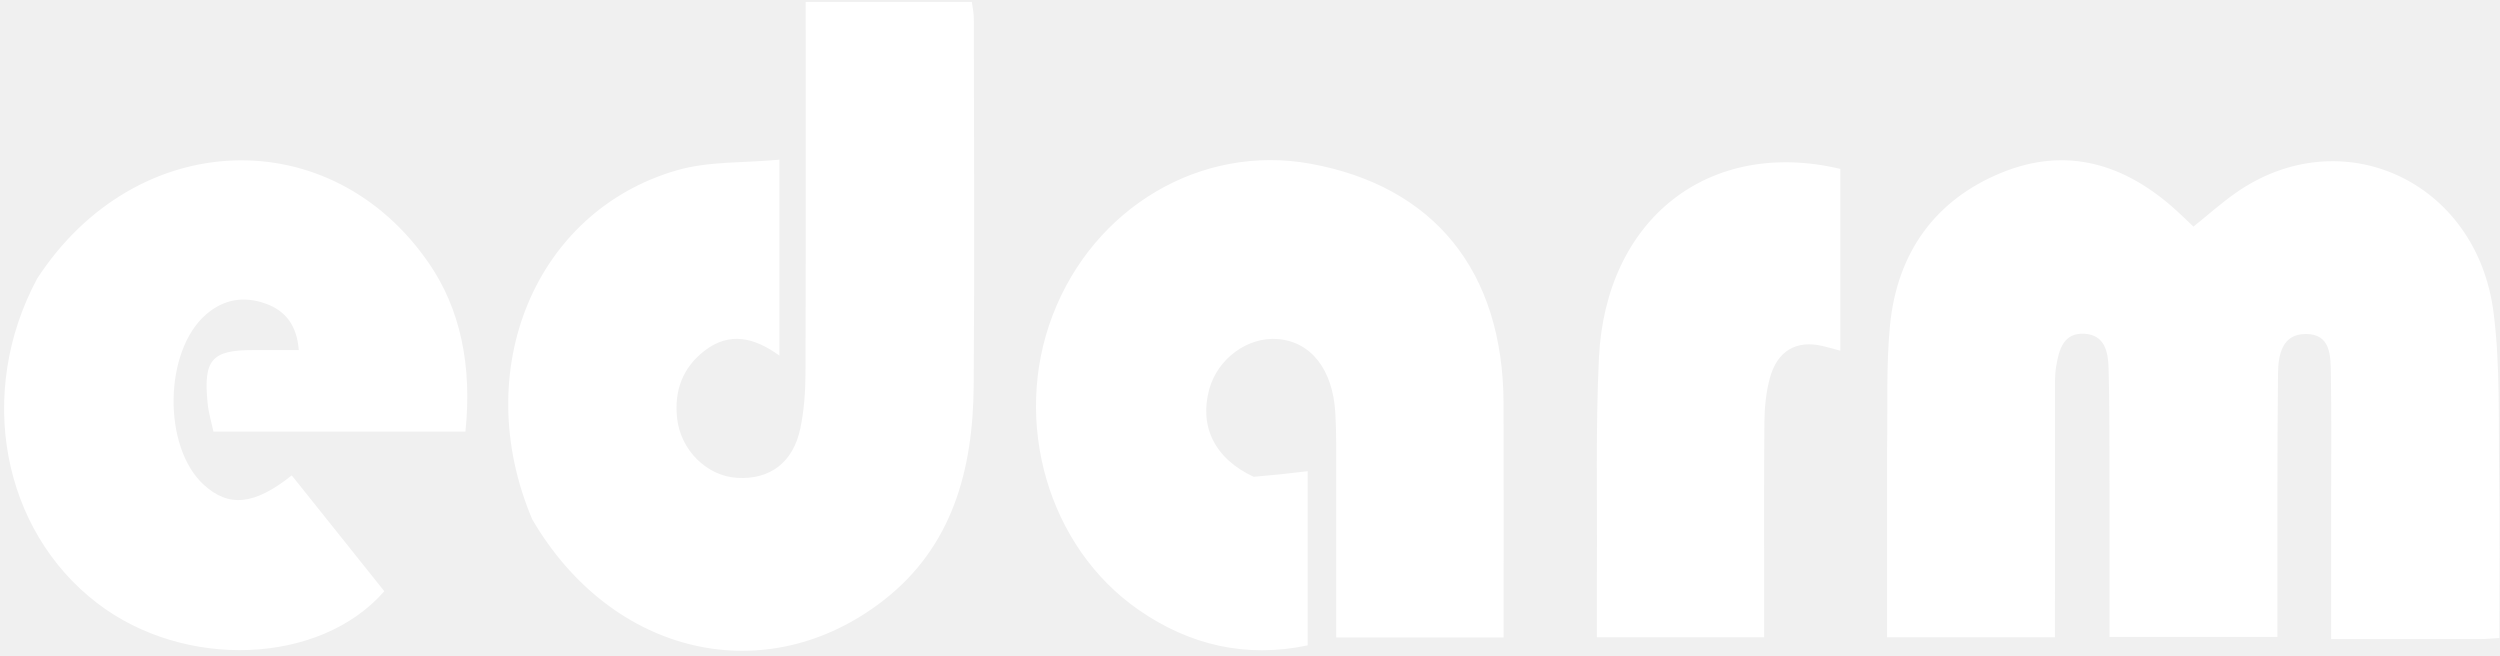
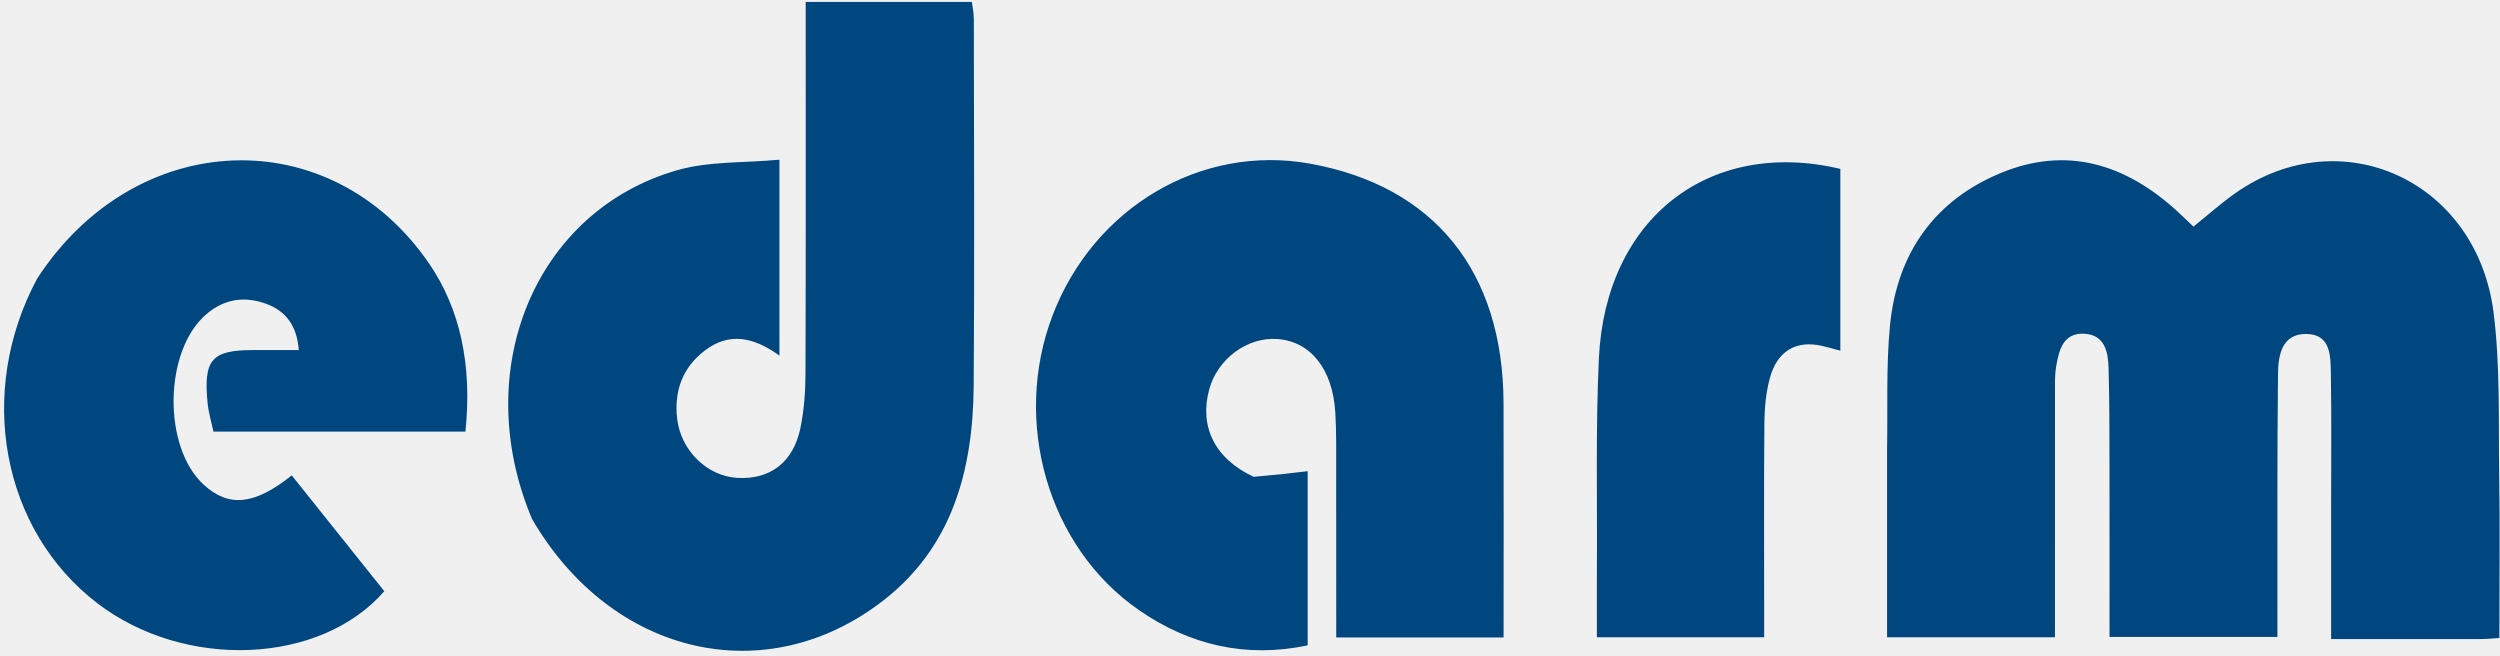
<svg xmlns="http://www.w3.org/2000/svg" width="122" height="32" fill="none">
-   <g clip-path="url(#a)" fill="#fff">
-     <path d="M92.089 21.966c.038-2.12-.05-4.12.143-6.089.352-3.592 2.24-6.13 5.42-7.44 3.193-1.317 6.065-.447 8.595 1.871.258.236.508.48.793.751.692-.556 1.337-1.133 2.036-1.626 5.154-3.636 11.792-.631 12.61 5.82.333 2.625.233 5.313.274 7.974.04 2.608.009 5.218.009 7.907-.354.022-.601.051-.848.051-2.404.004-4.809.002-7.362.002v-6.553c0-2.124.022-4.248-.012-6.37-.014-.897.003-1.974-1.236-1.966-1.158.008-1.334 1.038-1.344 1.94-.045 4.02-.025 8.042-.029 12.063v.78h-8.193c0-2.856.004-5.691-.002-8.527-.003-1.535-.002-3.072-.045-4.607-.023-.8-.198-1.593-1.158-1.659-1.037-.07-1.263.768-1.399 1.593-.081.484-.056.99-.057 1.486-.004 3.88-.002 7.76-.002 11.73h-8.193v-9.13Zm-66.121 3.368c-3.071-7.266.14-15.03 7.068-17.025 1.561-.45 3.265-.352 5-.516v9.56c-1.238-.895-2.44-1.165-3.64-.247-1.064.812-1.504 1.934-1.353 3.306.17 1.556 1.45 2.822 2.935 2.908 1.6.093 2.734-.75 3.082-2.431.181-.874.245-1.79.248-2.686.02-6.005.01-12.01.01-18.109h8.108c.03.236.097.532.097.829.006 5.965.038 11.93-.007 17.895-.031 4.133-1.05 7.875-4.401 10.48-5.716 4.443-13.25 2.722-17.148-3.964Zm35.211-2.066a63.536 63.536 0 0 0 2.635-.274v8.5c-3.008.633-5.756-.007-8.24-1.726-4.438-3.071-6.187-9.19-4.21-14.37 2.018-5.288 7.255-8.373 12.575-7.41 6.052 1.096 9.412 5.25 9.434 11.688.013 3.785.002 7.57.002 11.433h-8.167c0-2.679.003-5.33-.002-7.982-.002-.993.016-1.99-.042-2.98-.125-2.134-1.199-3.478-2.82-3.602-1.465-.112-2.925.961-3.332 2.449-.498 1.82.264 3.388 2.167 4.274ZM1.816 13.59c4.824-7.399 14.338-7.716 19.127-.726 1.505 2.196 2.108 4.945 1.77 8.198H10.416c-.092-.433-.235-.898-.283-1.373-.216-2.132.194-2.605 2.203-2.605h2.244c-.088-1.178-.622-1.91-1.61-2.265-1.052-.38-2.04-.227-2.907.52-2.073 1.781-2.133 6.481-.116 8.32 1.213 1.106 2.46 1 4.29-.46 1.502 1.88 3.01 3.768 4.517 5.652-3.123 3.59-9.734 3.856-14.003.588C.09 25.873-1.175 19.163 1.816 13.59Zm84.275 15.945v1.563h-8.163c0-1.092-.006-2.207.001-3.322.022-3.433-.065-6.871.098-10.297.323-6.817 5.382-10.752 11.782-9.237v8.872c-.322-.086-.594-.166-.87-.23-1.276-.3-2.21.232-2.572 1.574-.184.684-.257 1.42-.264 2.134-.028 2.937-.012 5.874-.012 8.943Z" />
+   <g clip-path="url(#a)" fill="#004780">
+     <path d="M92.089 21.966c.038-2.12-.05-4.12.143-6.089.352-3.592 2.24-6.13 5.42-7.44 3.193-1.317 6.065-.447 8.596 1.871.257.236.507.48.793.751.691-.556 1.336-1.133 2.035-1.626 5.154-3.636 11.793-.631 12.61 5.82.333 2.625.234 5.313.275 7.974.04 2.608.008 5.218.008 7.907-.354.022-.601.051-.848.051-2.404.004-4.808.002-7.362.002v-6.553c0-2.124.022-4.248-.012-6.37-.014-.897.003-1.974-1.235-1.966-1.159.008-1.335 1.038-1.345 1.94-.045 4.02-.025 8.042-.029 12.063v.78h-8.193c0-2.856.004-5.691-.002-8.527-.003-1.535-.001-3.072-.045-4.607-.023-.8-.198-1.593-1.158-1.659-1.037-.07-1.263.768-1.399 1.593-.08.484-.056.99-.057 1.486-.003 3.88-.002 7.76-.002 11.73h-8.193v-9.13Zm-66.122 3.368c-3.07-7.266.14-15.03 7.069-17.025 1.56-.45 3.265-.352 5-.516v9.56c-1.238-.895-2.44-1.165-3.641-.247-1.063.812-1.503 1.934-1.353 3.306.17 1.556 1.45 2.822 2.936 2.908 1.6.093 2.733-.75 3.082-2.431.181-.874.245-1.79.248-2.686.02-6.005.01-12.01.01-18.109h8.108c.029.236.096.532.097.829.006 5.965.038 11.93-.007 17.895-.031 4.133-1.05 7.875-4.402 10.48-5.715 4.443-13.249 2.722-17.147-3.964Zm35.212-2.066a63.536 63.536 0 0 0 2.635-.274v8.5c-3.008.633-5.756-.007-8.24-1.726-4.438-3.071-6.187-9.19-4.21-14.37 2.018-5.288 7.255-8.373 12.575-7.41 6.052 1.096 9.412 5.25 9.434 11.688.013 3.785.002 7.57.002 11.433h-8.167c0-2.679.003-5.33-.002-7.982-.002-.993.016-1.99-.042-2.98-.125-2.134-1.199-3.478-2.82-3.602-1.465-.112-2.925.961-3.332 2.449-.498 1.82.264 3.388 2.167 4.274ZM1.816 13.59c4.825-7.399 14.338-7.716 19.127-.726 1.505 2.196 2.109 4.945 1.77 8.198H10.416c-.091-.433-.235-.898-.283-1.373-.216-2.132.194-2.605 2.203-2.605h2.245c-.088-1.178-.623-1.91-1.61-2.265-1.052-.38-2.04-.227-2.908.52-2.072 1.781-2.133 6.481-.116 8.32 1.214 1.106 2.46 1 4.29-.46l4.517 5.652c-3.122 3.59-9.734 3.856-14.003.588C.09 25.873-1.175 19.163 1.816 13.59Zm84.275 15.945v1.563h-8.163c0-1.092-.006-2.207 0-3.322.023-3.433-.064-6.871.098-10.297.324-6.817 5.382-10.752 11.783-9.237v8.872c-.323-.086-.595-.166-.87-.23-1.276-.3-2.21.232-2.572 1.574-.184.684-.257 1.42-.264 2.134-.028 2.937-.012 5.874-.012 8.943Z" />
  </g>
  <defs>
    <clipPath id="a">
      <path fill="#fff" d="M0 0h122v32H0z" />
    </clipPath>
  </defs>
</svg>
